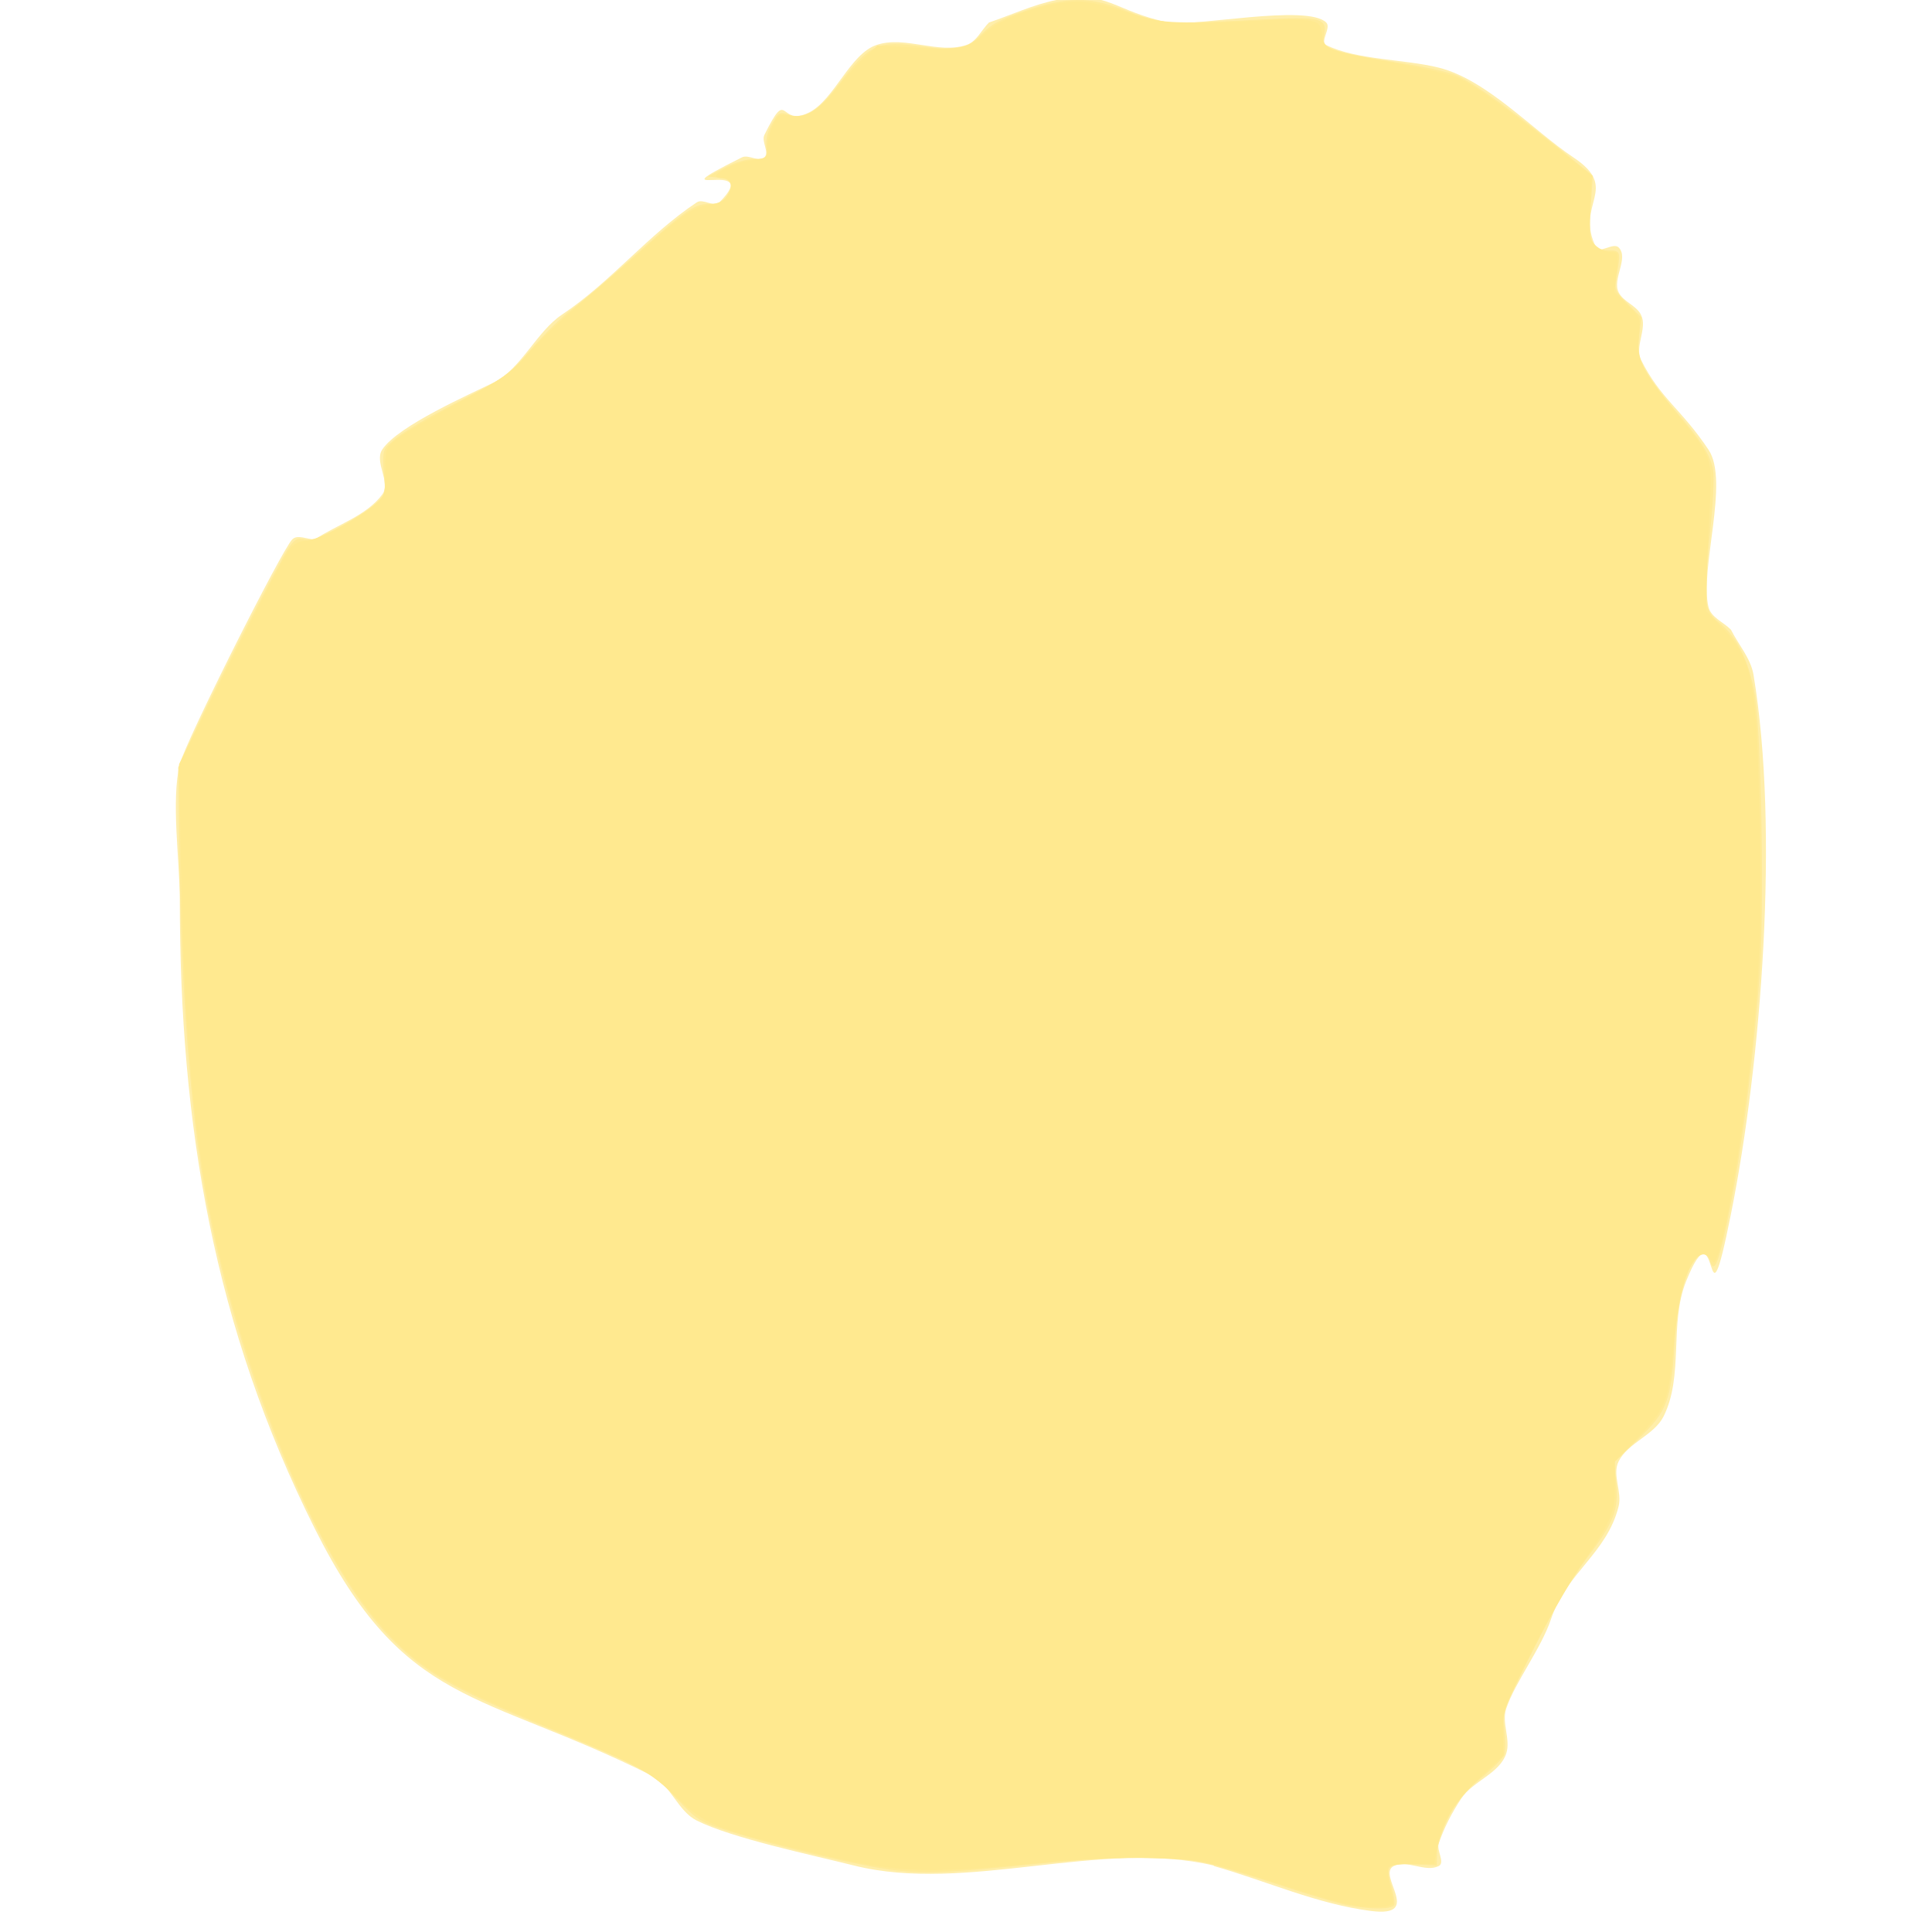
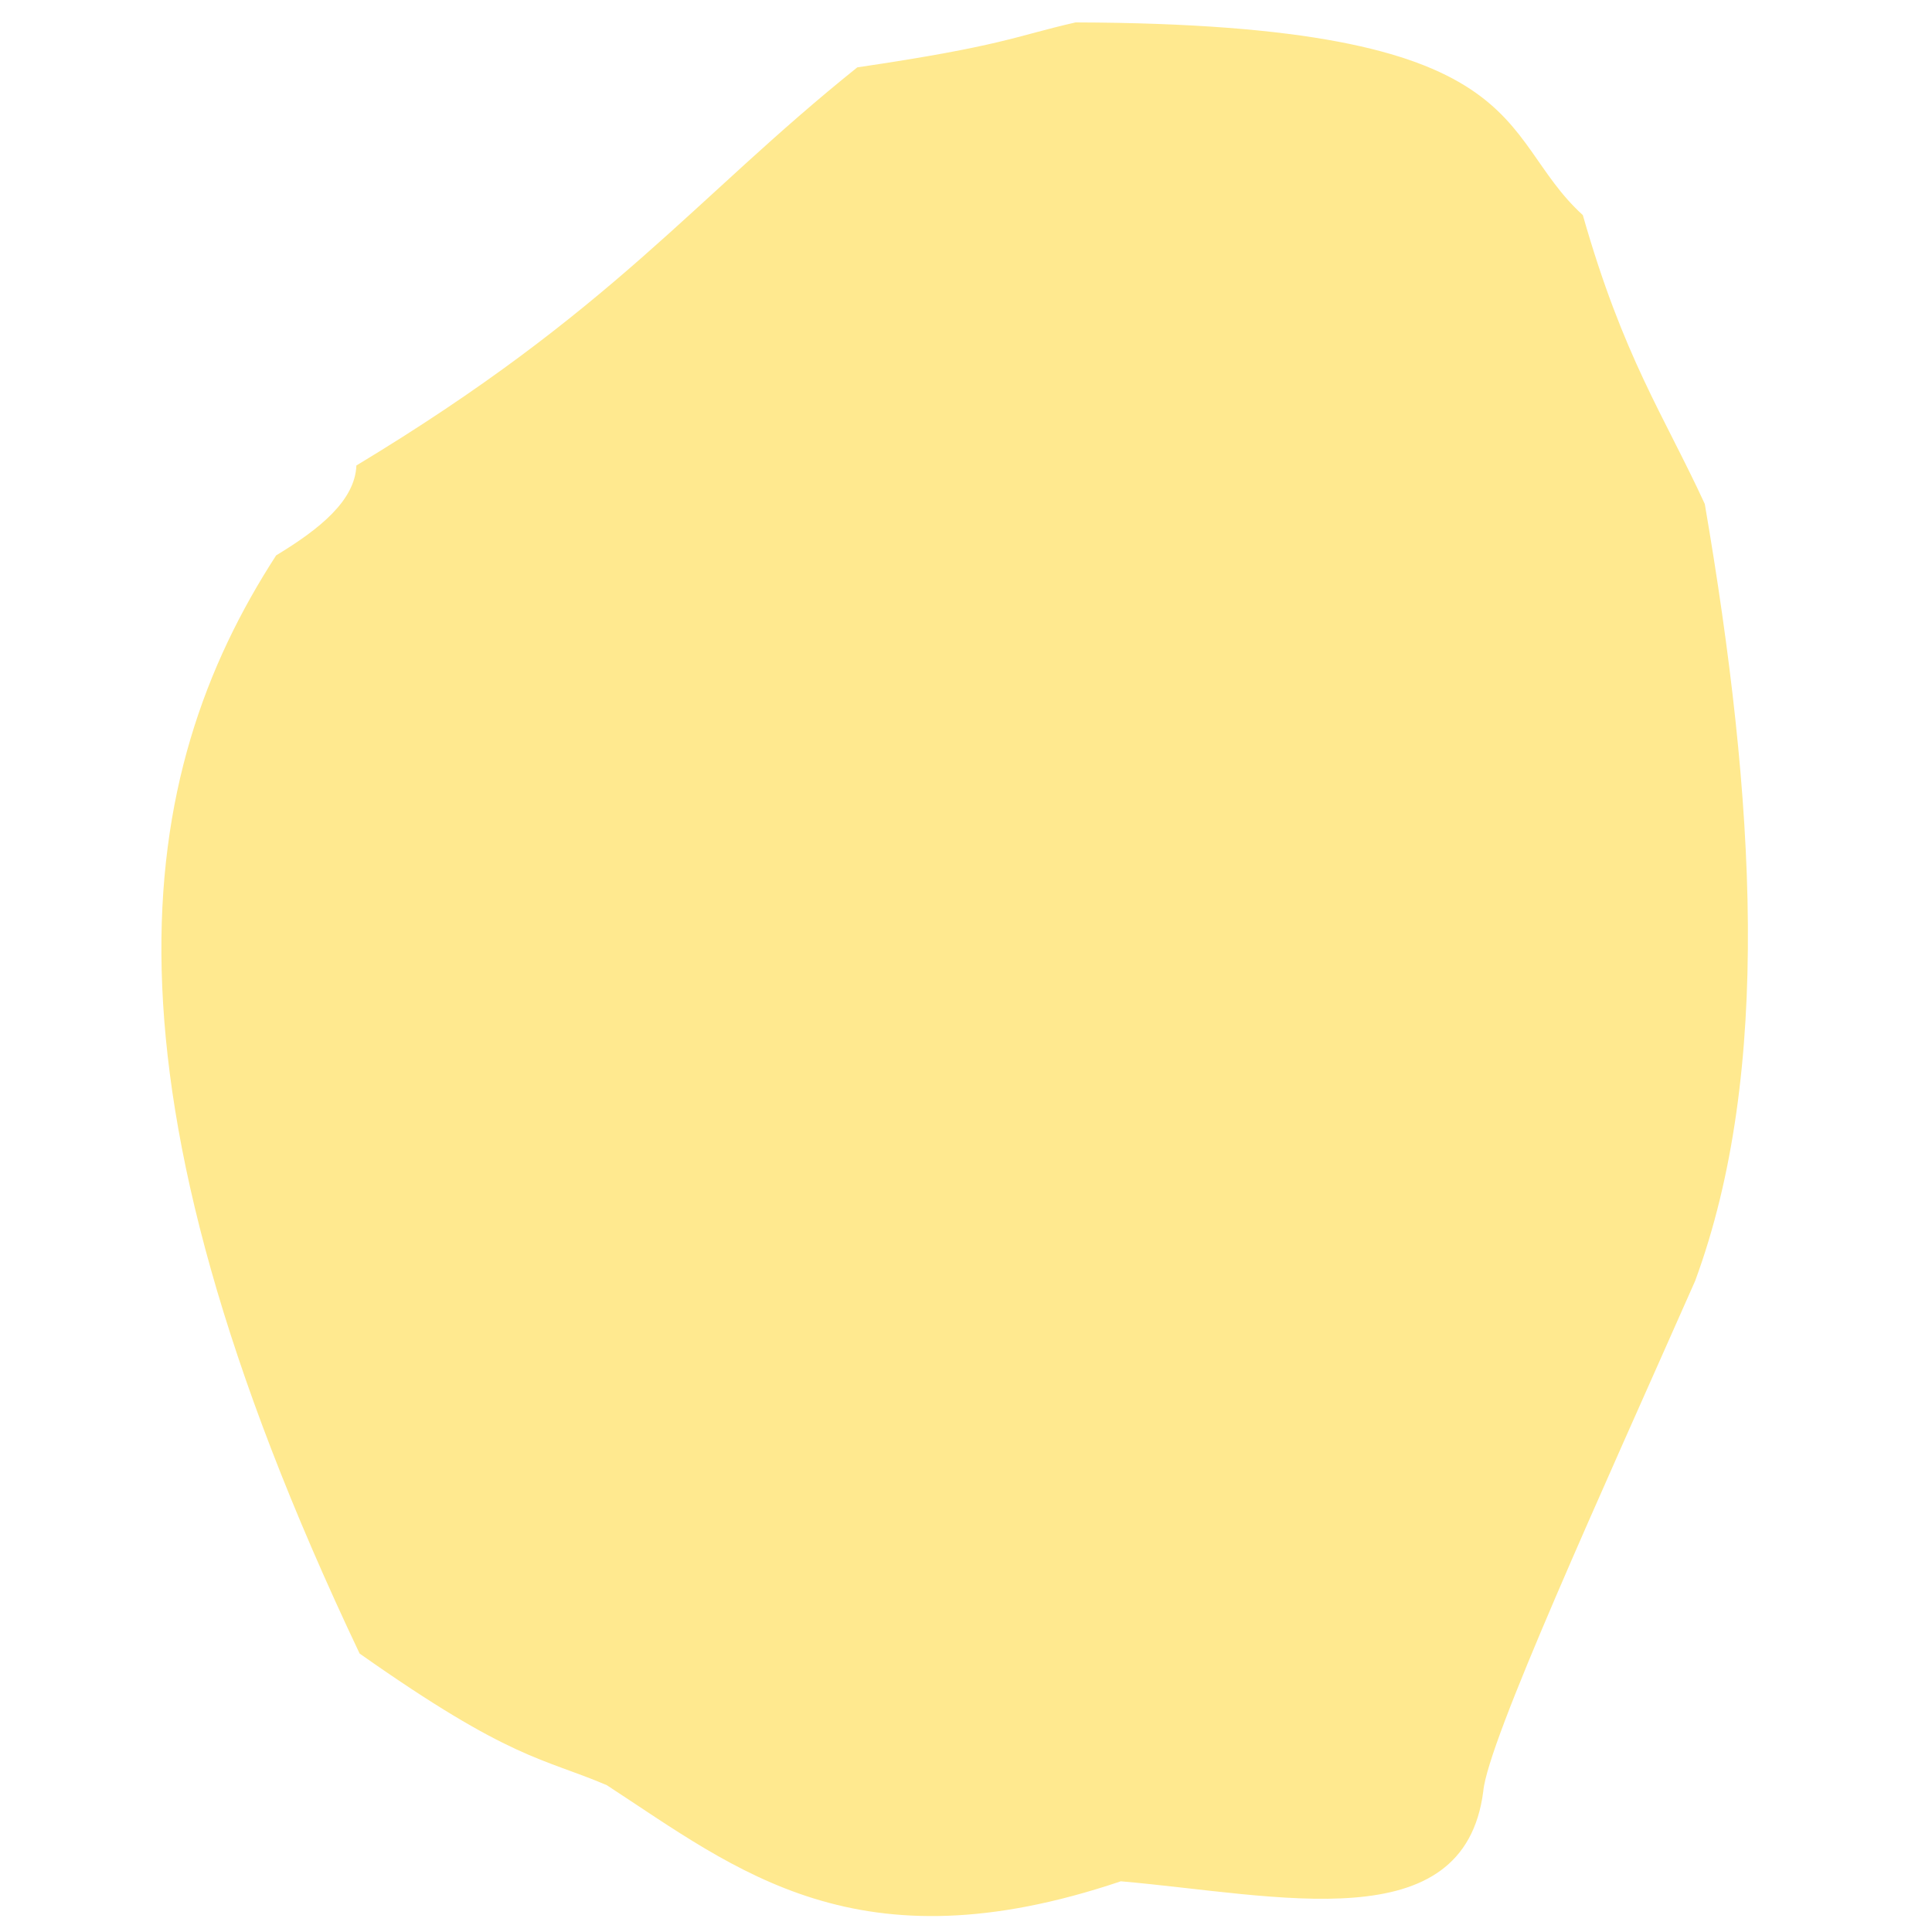
<svg xmlns="http://www.w3.org/2000/svg" width="15mm" height="15mm" viewBox="0 0 15 15" version="1.1" id="svg1">
  <defs id="defs1" />
  <g id="layer1">
-     <path style="fill:#ffeeaa;stroke-width:0.265" d="m 9.423,14.484 c -0.878,-0.209 -1.916,0.219 -2.792,0 C 6.318,14.405 5.689,14.274 5.41,14.135 5.262,14.061 5.208,13.859 5.061,13.786 3.728,13.119 3.142,13.264 2.443,11.866 1.662,10.304 1.396,8.752 1.396,6.98 c 0,-0.286 -0.069,-0.77 0,-1.047 0.043,-0.173 0.792,-1.665 0.873,-1.745 0.041,-0.041 0.116,0 0.175,0 0.175,-0.116 0.398,-0.181 0.524,-0.349 0.07,-0.093 -0.065,-0.252 0,-0.349 C 3.091,3.304 3.66,3.056 3.839,2.967 4.045,2.863 4.17,2.571 4.363,2.443 4.745,2.188 5.033,1.821 5.41,1.571 c 0.048,-0.032 0.133,0.041 0.175,0 0.361,-0.361 -0.552,0.014 0.175,-0.349 0.052,-0.026 0.133,0.041 0.175,0 0.041,-0.041 -0.026,-0.122 0,-0.175 C 6.126,0.661 6.041,0.993 6.282,0.873 6.478,0.774 6.599,0.418 6.806,0.349 c 0.221,-0.074 0.477,0.074 0.698,0 C 7.582,0.323 7.62,0.233 7.678,0.175 7.853,0.116 8.021,0.036 8.202,0 c 0.4,-0.08 0.449,0.09 0.873,0.175 0.185,0.037 1.074,-0.147 1.222,0 0.041,0.041 -0.052,0.148 0,0.175 0.232,0.116 0.614,0.11 0.873,0.175 0.375,0.094 0.73,0.487 1.047,0.698 0.369,0.246 0.005,0.359 0.175,0.698 0.026,0.052 0.133,-0.041 0.175,0 0.082,0.082 -0.052,0.245 0,0.349 0.037,0.074 0.138,0.101 0.174,0.175 0.052,0.104 -0.052,0.245 0,0.349 0.151,0.303 0.312,0.38 0.524,0.698 0.164,0.245 -0.072,0.933 0,1.222 0.02,0.08 0.116,0.116 0.174,0.175 0.058,0.116 0.153,0.221 0.175,0.349 0.202,1.212 0.061,3.009 -0.175,4.188 -0.211,1.053 -0.083,-0.141 -0.349,0.524 -0.131,0.329 -0.016,0.731 -0.174,1.047 -0.074,0.147 -0.275,0.202 -0.349,0.349 -0.052,0.104 0.028,0.236 0,0.349 -0.092,0.367 -0.404,0.514 -0.524,0.873 -0.078,0.233 -0.279,0.489 -0.349,0.698 -0.037,0.11 0.037,0.239 0,0.349 -0.052,0.156 -0.258,0.212 -0.349,0.349 -0.072,0.108 -0.133,0.226 -0.175,0.349 -0.018,0.055 0.052,0.148 0,0.175 -0.104,0.052 -0.245,-0.052 -0.349,0 -0.136,0.068 0.234,0.4 -0.174,0.349 -0.42,-0.053 -0.814,-0.233 -1.222,-0.349 z" id="path2" />
-     <path style="fill:#ffea96;stroke-width:0.094;fill-opacity:1" d="m 39.334,55.859 c -0.311,-0.074 -1.201,-0.346 -1.979,-0.605 -0.777,-0.258 -1.71,-0.532 -2.073,-0.609 -0.906,-0.192 -2.611,-0.178 -4.729,0.038 -2.676,0.273 -3.296,0.303 -4.225,0.206 C 25.379,54.791 22.876,54.206 21.434,53.747 20.513,53.454 20.476,53.431 19.832,52.752 19.096,51.975 18.907,51.874 15.938,50.649 13.266,49.548 12.437,49.065 11.423,48.024 9.224,45.764 6.809,39.82 5.941,34.529 5.524,31.987 5.283,28.364 5.244,24.025 l -0.014,-1.507 0.547,-1.178 c 0.706,-1.519 2.452,-4.925 2.71,-5.289 0.165,-0.232 0.245,-0.271 0.462,-0.223 0.202,0.044 0.443,-0.042 1.05,-0.378 0.433,-0.239 0.908,-0.549 1.056,-0.688 0.256,-0.242 0.265,-0.28 0.209,-0.866 -0.042,-0.436 -0.024,-0.657 0.062,-0.763 0.249,-0.308 0.898,-0.716 2.231,-1.403 1.323,-0.682 1.395,-0.734 2.033,-1.485 0.364,-0.428 0.893,-0.948 1.175,-1.156 C 17.048,8.881 17.771,8.269 18.372,7.729 20.11,6.167 20.366,5.983 20.8,5.983 c 0.3,0 0.408,-0.049 0.535,-0.243 0.211,-0.322 0.131,-0.491 -0.25,-0.528 l -0.312,-0.031 0.491,-0.258 c 0.306,-0.161 0.639,-0.258 0.882,-0.258 0.387,0 0.39,-0.003 0.344,-0.306 -0.027,-0.175 0.014,-0.427 0.095,-0.589 0.242,-0.482 0.284,-0.51 0.594,-0.393 0.415,0.157 0.846,-0.119 1.461,-0.936 0.865,-1.149 1.119,-1.261 2.436,-1.074 0.996,0.141 1.313,0.073 1.741,-0.376 0.264,-0.277 0.54,-0.425 1.235,-0.664 1.264,-0.435 1.943,-0.435 3.015,-4.0691e-4 0.912,0.37 1.24,0.39 3.914,0.247 1.777,-0.095 1.971,-0.048 1.875,0.46 -0.058,0.307 -0.049,0.318 0.397,0.464 0.251,0.083 1.04,0.234 1.753,0.337 0.714,0.103 1.492,0.273 1.73,0.378 0.586,0.259 1.696,1.067 3.645,2.654 l 0.36,0.293 -0.062,0.908 c -0.072,1.062 0.014,1.271 0.531,1.279 0.349,0.006 0.356,0.031 0.224,0.779 -0.067,0.379 -0.052,0.414 0.328,0.79 l 0.398,0.394 -0.059,0.576 c -0.053,0.522 -0.033,0.62 0.217,1.047 0.151,0.259 0.517,0.747 0.812,1.083 0.786,0.897 1.07,1.343 1.142,1.791 0.036,0.222 -0.012,1.092 -0.106,1.966 -0.2,1.844 -0.165,2.16 0.279,2.499 0.526,0.401 0.902,1.171 1.056,2.16 0.189,1.222 0.274,6.315 0.136,8.167 -0.215,2.875 -0.617,5.826 -1.049,7.701 -0.2,0.868 -0.306,1.041 -0.42,0.683 -0.033,-0.104 -0.118,-0.188 -0.189,-0.188 -0.38,0 -0.753,1.172 -0.84,2.638 -0.099,1.675 -0.219,1.988 -1.066,2.798 l -0.711,0.679 0.062,0.61 c 0.081,0.788 -0.069,1.169 -0.875,2.224 -0.396,0.518 -0.941,1.451 -1.54,2.639 -0.926,1.834 -0.927,1.838 -0.867,2.372 0.033,0.294 0.033,0.623 -0.002,0.732 -0.034,0.108 -0.345,0.423 -0.692,0.699 -0.499,0.399 -0.695,0.635 -0.945,1.141 -0.186,0.375 -0.322,0.799 -0.33,1.027 l -0.013,0.388 -0.669,-0.033 c -0.781,-0.038 -0.844,0.026 -0.657,0.659 0.067,0.225 0.103,0.463 0.08,0.527 -0.055,0.157 -0.854,0.14 -1.58,-0.033 z" id="path1" transform="scale(0.2645833)" />
-     <path style="fill:#ffe98f;fill-opacity:1;stroke-width:0.094" d="m 39.805,55.919 c -0.513,-0.08 -0.668,-0.125 -2.968,-0.853 -1.525,-0.483 -1.581,-0.493 -2.968,-0.538 -1.018,-0.033 -2,0.01 -3.51,0.153 -3.422,0.323 -4.098,0.282 -6.948,-0.424 C 20.984,53.655 20.686,53.528 19.873,52.754 19.058,51.978 18.751,51.809 16.205,50.734 13.155,49.447 12.366,48.986 11.369,47.909 9.972,46.4 8.597,43.731 7.438,40.279 5.938,35.81 5.442,32.328 5.31,25.343 l -0.055,-2.921 1.51,-3.016 c 0.831,-1.659 1.601,-3.132 1.713,-3.274 0.136,-0.172 0.291,-0.258 0.469,-0.258 0.336,0 1.485,-0.587 1.981,-1.011 0.376,-0.322 0.377,-0.324 0.377,-1.015 0,-0.674 0.009,-0.699 0.323,-0.958 0.178,-0.146 0.989,-0.625 1.802,-1.064 1.347,-0.727 1.535,-0.861 2.103,-1.496 0.343,-0.384 1.09,-1.089 1.66,-1.568 0.57,-0.478 1.376,-1.173 1.79,-1.543 1.03,-0.919 1.381,-1.15 1.837,-1.211 0.269,-0.036 0.435,-0.121 0.535,-0.274 0.177,-0.269 0.104,-0.506 -0.155,-0.506 -0.535,0 0.206,-0.439 0.902,-0.534 0.395,-0.054 0.414,-0.071 0.414,-0.371 0,-0.173 0.073,-0.466 0.161,-0.652 0.153,-0.321 0.179,-0.335 0.517,-0.278 0.466,0.079 0.864,-0.164 1.393,-0.85 0.219,-0.283 0.569,-0.67 0.78,-0.86 l 0.382,-0.345 1.154,0.062 c 1.276,0.068 1.526,0.016 1.972,-0.411 0.501,-0.48 1.86,-0.942 2.772,-0.942 0.283,0 0.836,0.116 1.333,0.28 1.147,0.378 1.455,0.404 3.506,0.3 2.114,-0.108 2.27,-0.082 2.309,0.379 0.038,0.441 0.155,0.488 2.037,0.821 0.844,0.149 1.73,0.358 1.967,0.463 0.47,0.208 1.343,0.829 2.906,2.067 L 46.711,5.152 46.661,6.072 c -0.047,0.851 -0.036,0.936 0.151,1.122 0.111,0.111 0.311,0.201 0.444,0.201 0.242,0 0.243,0.003 0.181,0.589 l -0.062,0.589 0.386,0.375 c 0.383,0.372 0.386,0.379 0.327,0.902 -0.076,0.673 0.098,1.033 1.093,2.256 1.096,1.348 1.077,1.29 0.982,2.966 -0.044,0.778 -0.082,1.742 -0.084,2.142 l -0.004,0.727 0.437,0.451 c 0.885,0.912 1.015,1.488 1.108,4.925 0.084,3.069 0.052,4.588 -0.14,6.69 -0.242,2.65 -0.783,6.06 -1.088,6.862 -0.083,0.219 -0.096,0.222 -0.213,0.062 -0.172,-0.235 -0.389,-0.127 -0.608,0.303 -0.229,0.451 -0.36,1.114 -0.481,2.431 -0.134,1.46 -0.221,1.673 -1.017,2.507 l -0.684,0.717 v 0.676 c 0,0.839 -0.079,1.027 -0.985,2.359 -0.401,0.589 -1.086,1.791 -1.522,2.671 -0.78,1.573 -0.793,1.611 -0.78,2.26 l 0.014,0.66 -0.721,0.686 c -0.753,0.718 -1.123,1.345 -1.246,2.115 l -0.06,0.377 h -0.642 c -0.353,0 -0.669,0.044 -0.703,0.099 -0.034,0.054 -0.01,0.311 0.052,0.57 0.062,0.259 0.095,0.49 0.072,0.513 -0.093,0.093 -0.622,0.116 -1.064,0.046 z" id="path3" transform="scale(0.2645833)" />
+     <path style="fill:#ffe98f;fill-opacity:1;stroke:none;stroke-width:0.1;stroke-linecap:round;stroke-dasharray:none" d="M 8.7,14.607 C 6.656,15.296 5.726,14.522 4.711,13.86 4.212,13.647 3.971,13.669 2.792,12.838 0.664,8.357 1.038,6.021 2.144,4.312 2.484,4.106 2.756,3.886 2.767,3.614 4.767,2.408 5.376,1.55 6.656,0.523 7.793,0.355 7.872,0.283 8.351,0.174 11.958,0.185 11.596,1.04 12.289,1.67 c 0.316,1.109 0.631,1.556 0.947,2.243 0.392,2.289 0.525,4.405 -0.075,6.032 -0.731,1.653 -1.611,3.576 -1.645,3.963 -0.149,1.162 -1.589,0.805 -2.817,0.698 z" id="path1" />
  </g>
</svg>
